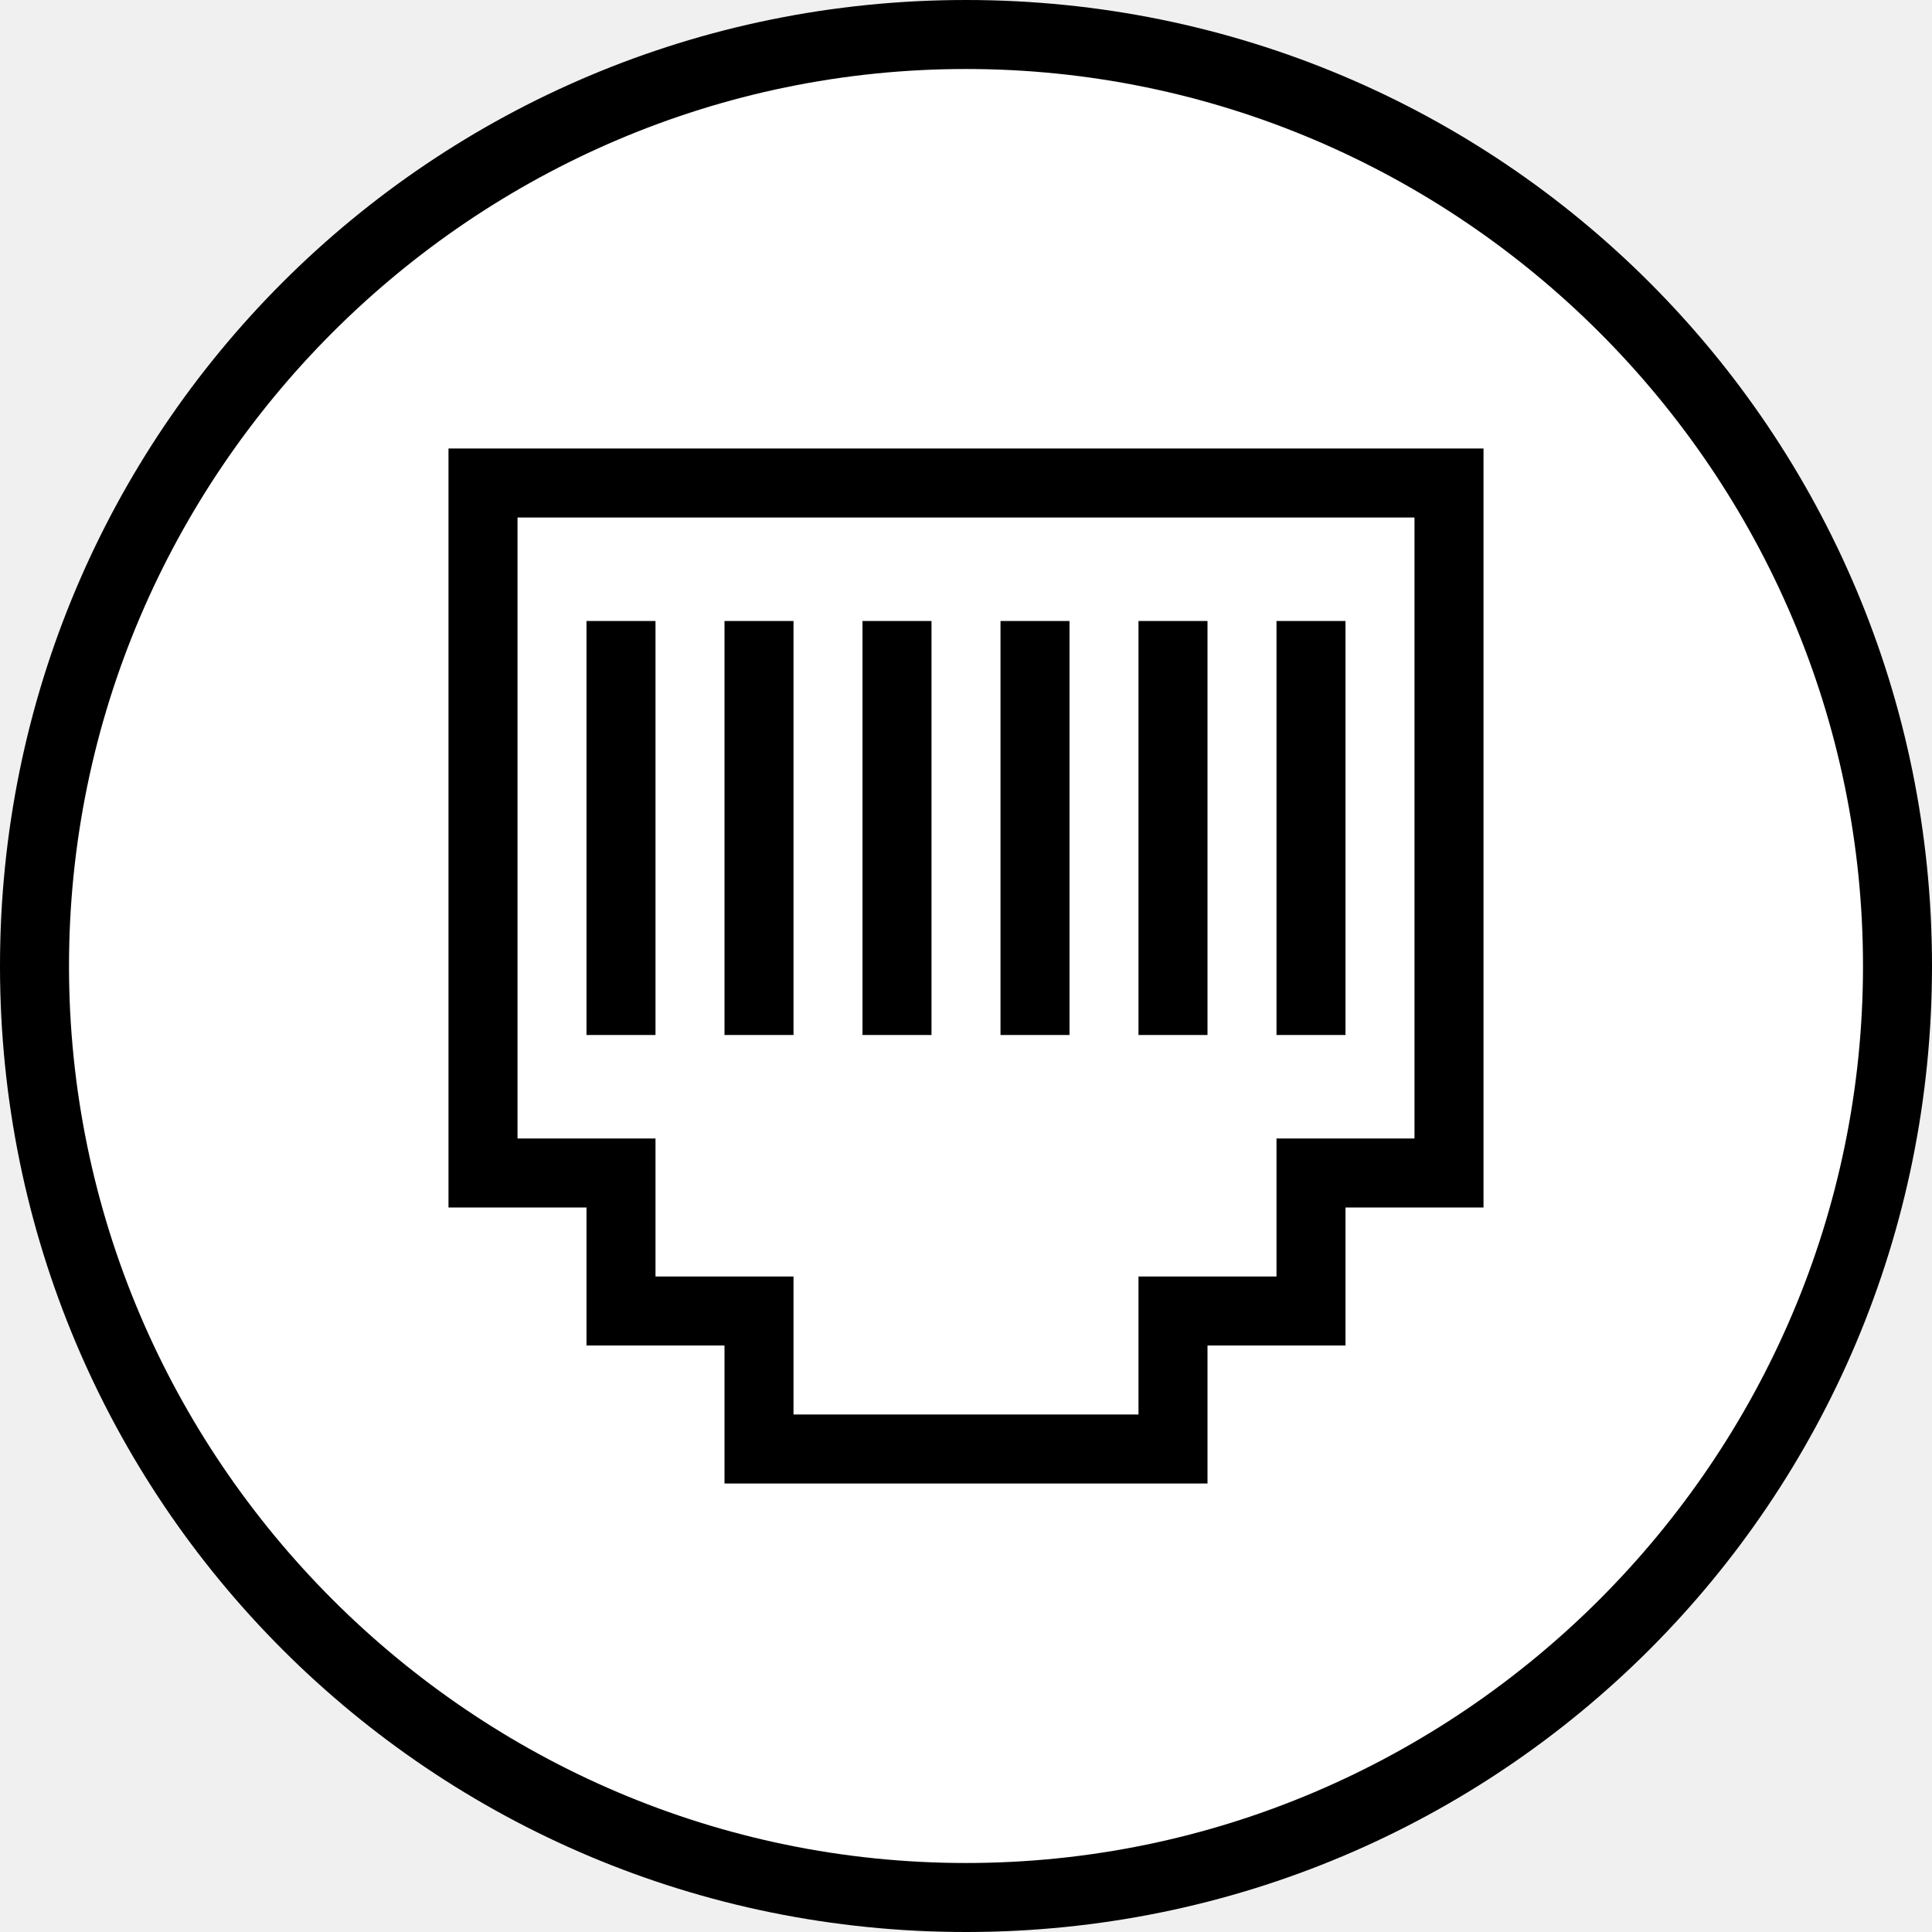
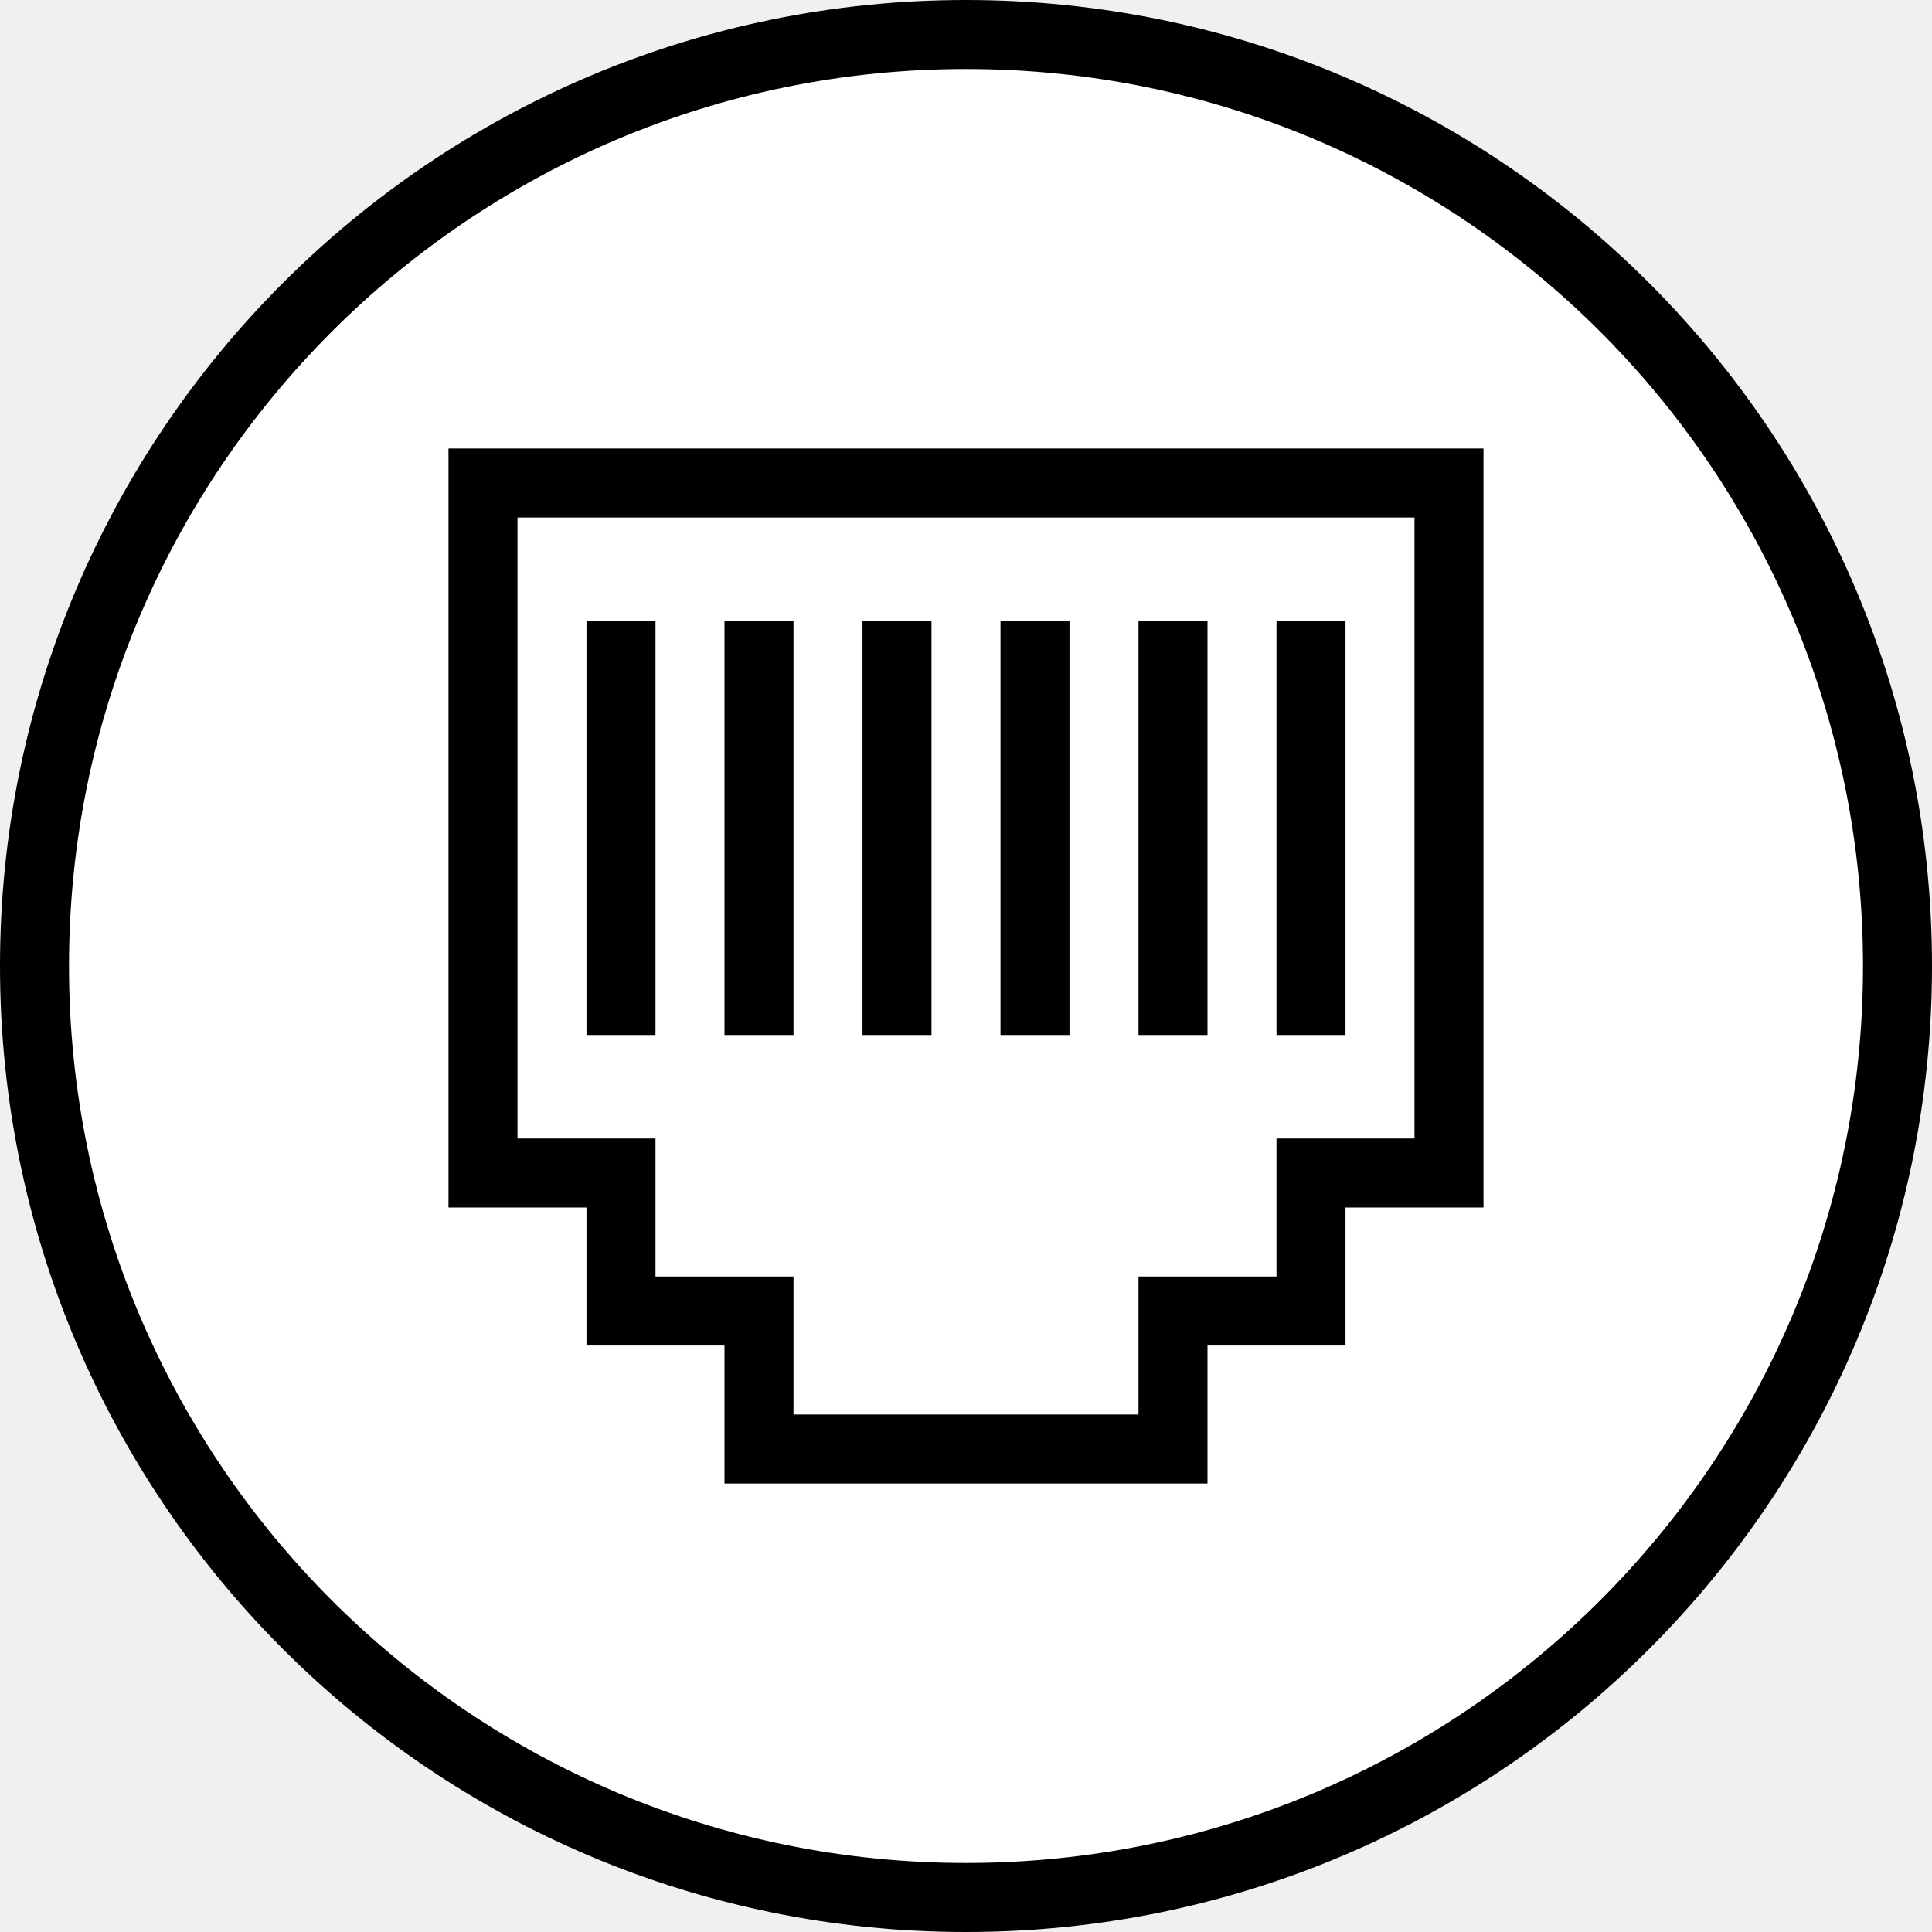
- <svg xmlns="http://www.w3.org/2000/svg" version="1.1" id="Layer_1" x="0px" y="0px" viewBox="0 0 56 56" style="enable-background:new 0 0 56 56;" xml:space="preserve">
-   <style type="text/css">
- 	.st0{fill:#FFFFFF;}
- 	.st1{fill:none;stroke:#000000;stroke-width:2;stroke-miterlimit:10;}
- </style>
-   <g>
-     <circle class="st0" cx="28" cy="28" r="27" />
-     <path d="M28,2c14.3,0,26,11.7,26,26S42.3,54,28,54S2,42.3,2,28S13.7,2,28,2 M28,0C12.5,0,0,12.5,0,28s12.5,28,28,28s28-12.5,28-28   S43.5,0,28,0L28,0z" />
-   </g>
-   <g>
-     <polygon class="st1" points="22,42 34,42 34,38 38,38 38,34 42,34 42,14 14,14 14,34 18,34 18,38 22,38  " />
-     <line class="st1" x1="18" y1="18" x2="18" y2="30" />
-     <line class="st1" x1="22" y1="18" x2="22" y2="30" />
-     <line class="st1" x1="26" y1="18" x2="26" y2="30" />
-     <line class="st1" x1="30" y1="18" x2="30" y2="30" />
-     <line class="st1" x1="34" y1="18" x2="34" y2="30" />
-     <line class="st1" x1="38" y1="18" x2="38" y2="30" />
+ <svg xmlns="http://www.w3.org/2000/svg" viewBox="0 0 56 56">
+   <g stroke="#000" stroke-width="2">
+     <circle fill="#FFF" cx="28" cy="28" r="27" />
+     <g fill="none">
+       <polygon points="22,42 34,42 34,38 38,38 38,34 42,34 42,14 14,14 14,34 18,34 18,38 22,38" />
+       <line x1="18" y1="18" x2="18" y2="30" />
+       <line x1="22" y1="18" x2="22" y2="30" />
+       <line x1="26" y1="18" x2="26" y2="30" />
+       <line x1="30" y1="18" x2="30" y2="30" />
+       <line x1="34" y1="18" x2="34" y2="30" />
+       <line x1="38" y1="18" x2="38" y2="30" />
+     </g>
  </g>
</svg>
